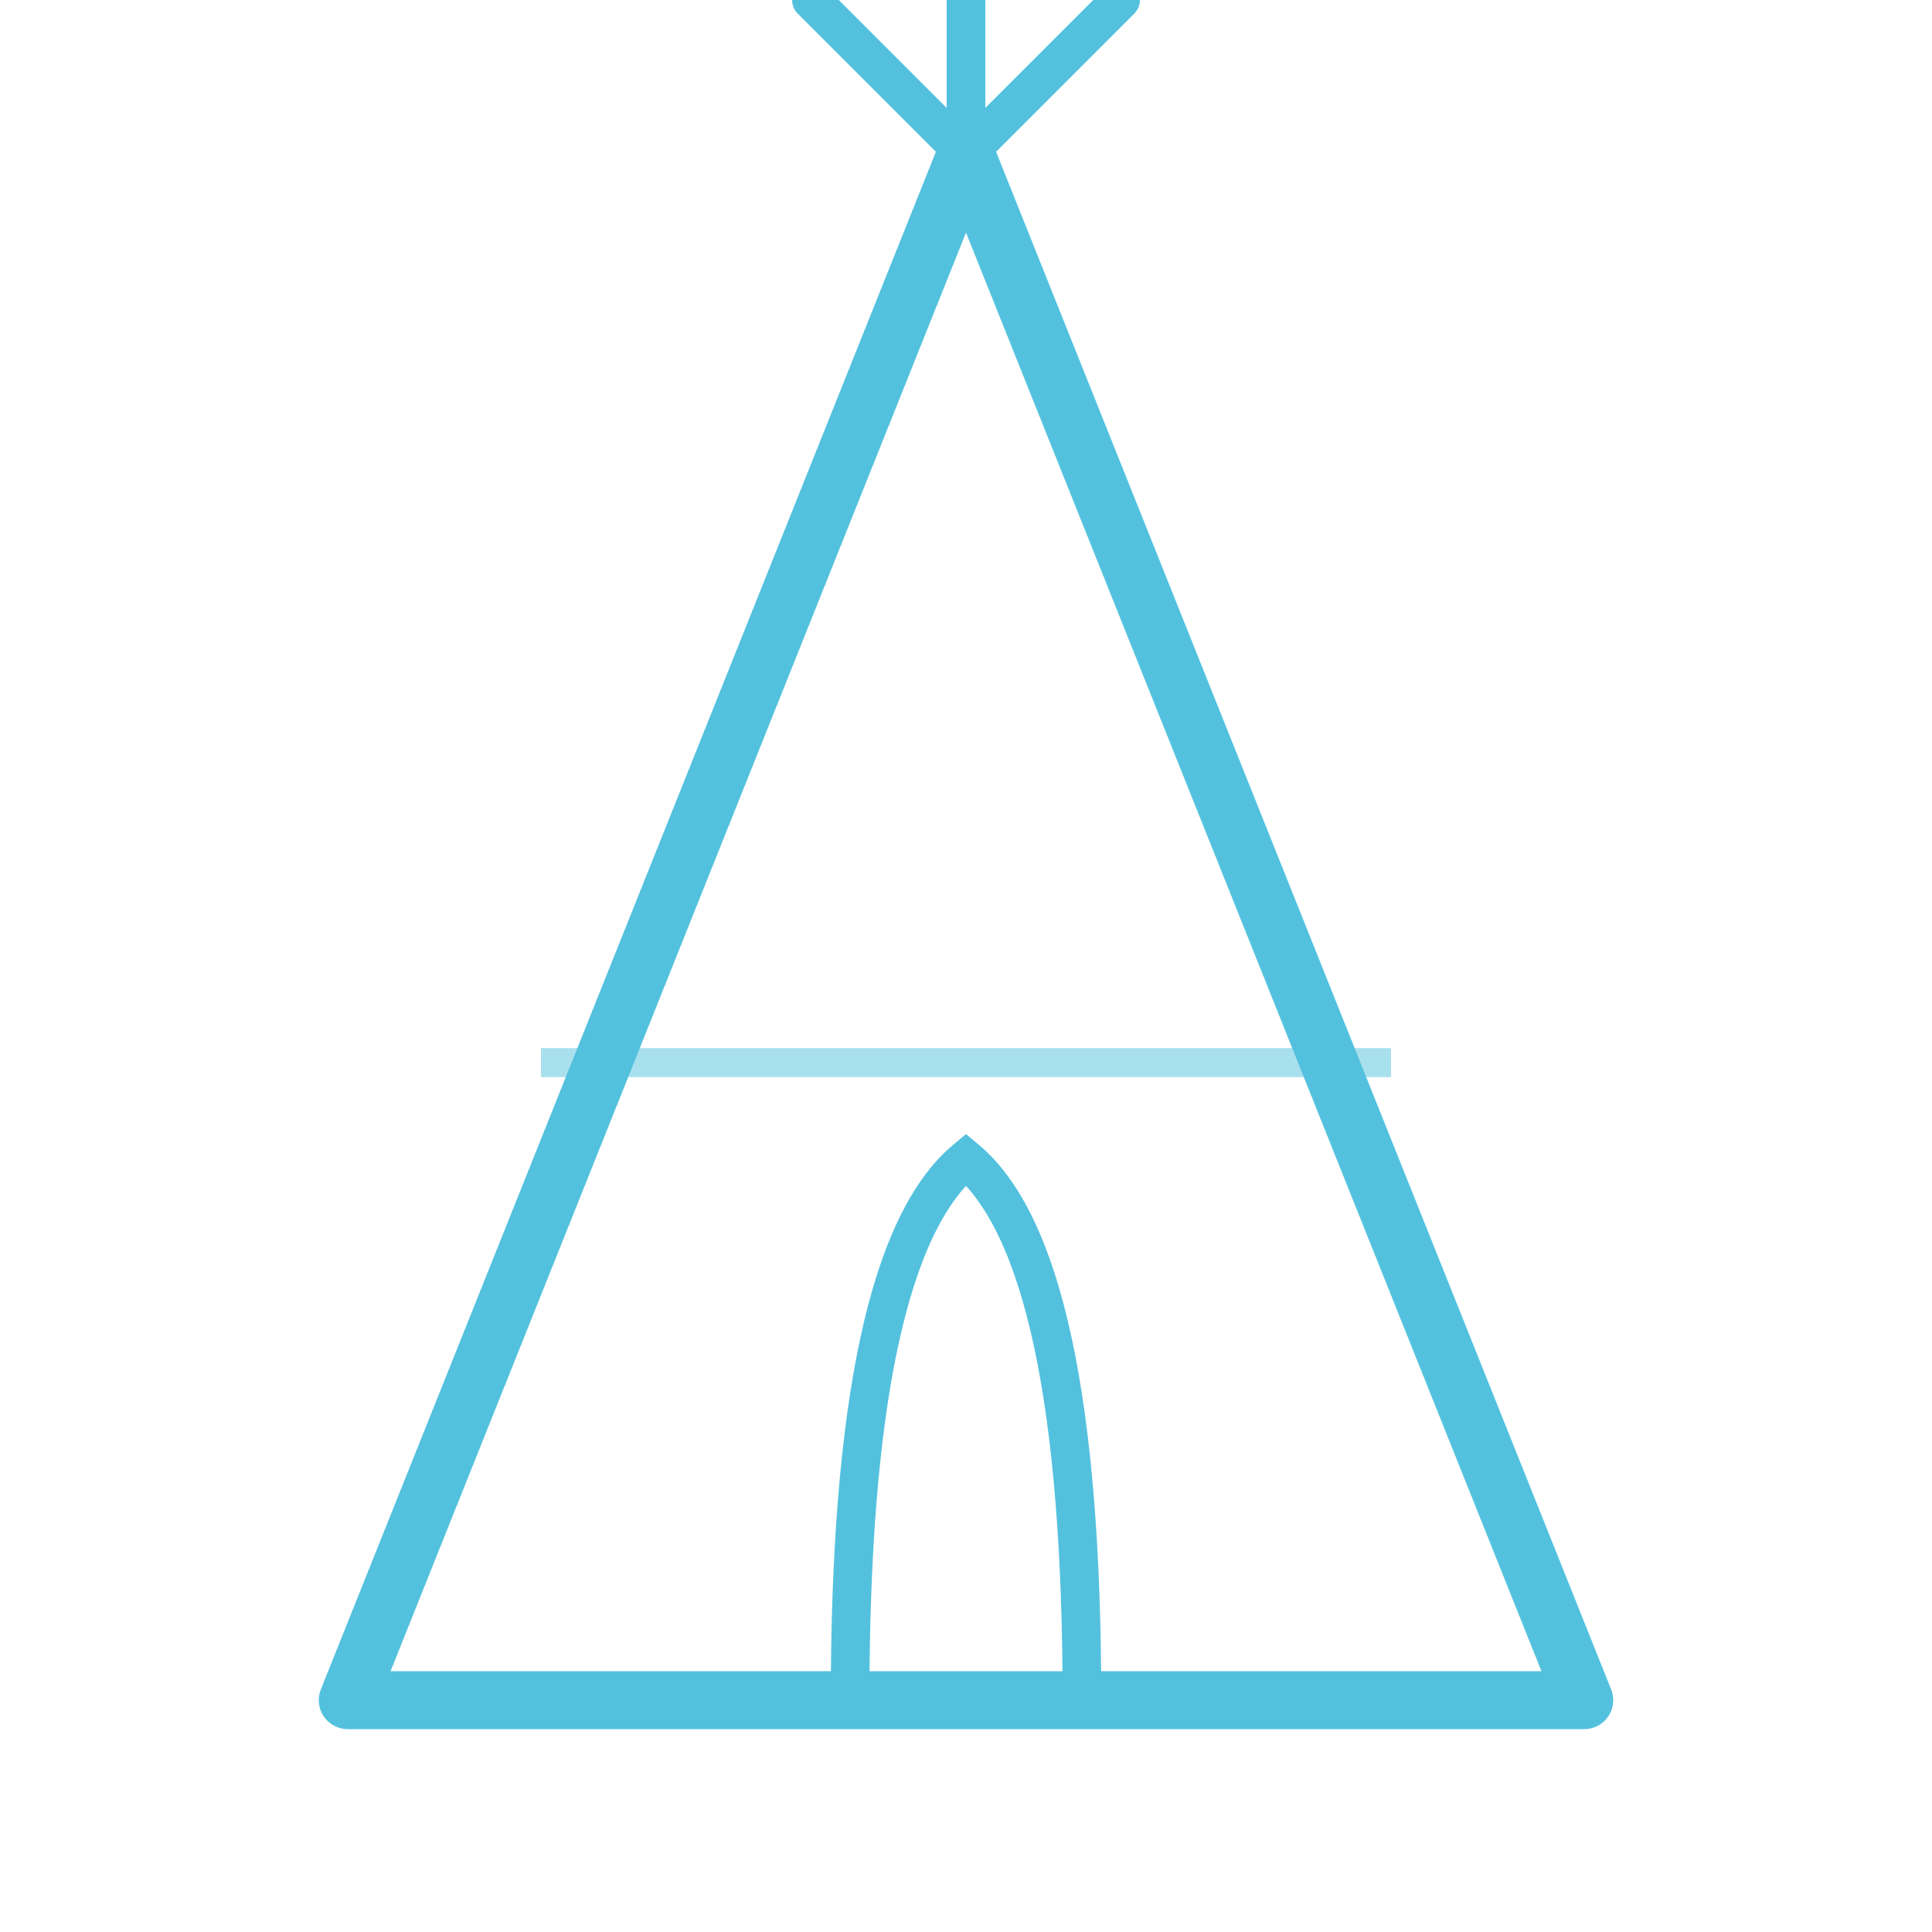
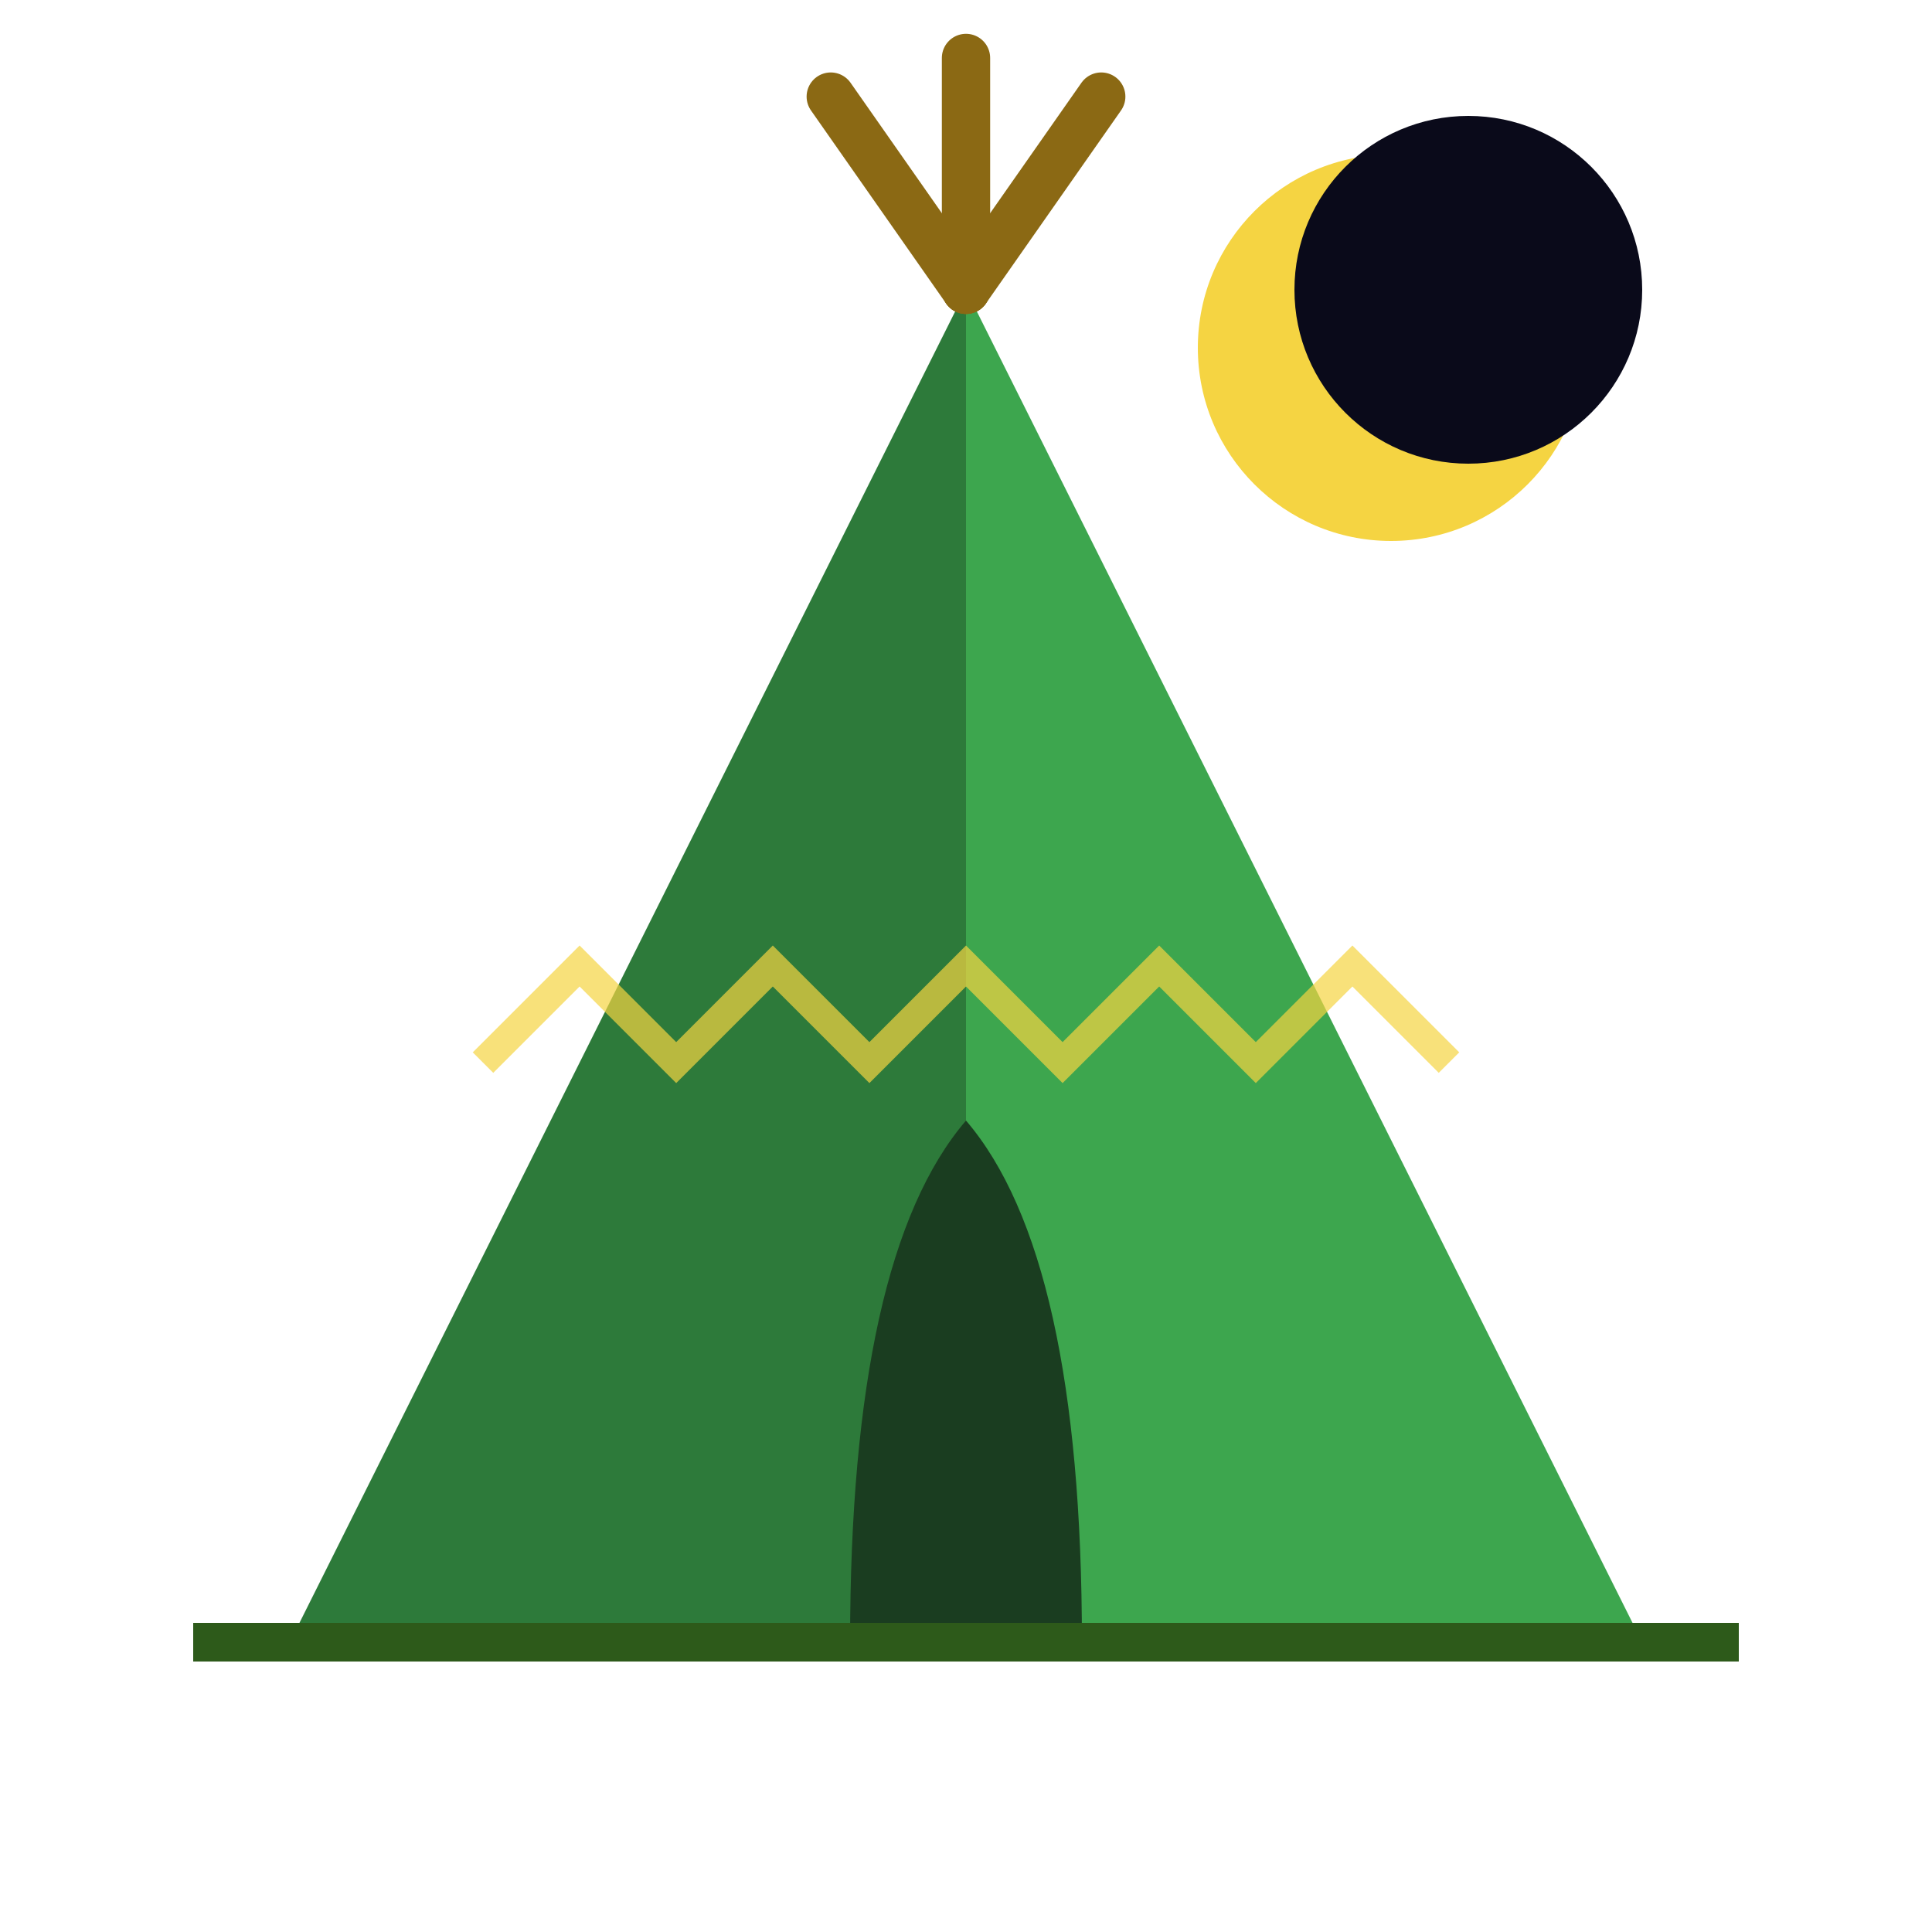
<svg xmlns="http://www.w3.org/2000/svg" viewBox="0 0 100 100" width="100" height="100">
-   <polygon points="50,8 18,88 82,88" fill="none" stroke="#53c1de" stroke-width="3" stroke-linejoin="round" />
-   <line x1="50" y1="8" x2="42" y2="0" stroke="#53c1de" stroke-width="2" stroke-linecap="round" />
-   <line x1="50" y1="8" x2="50" y2="0" stroke="#53c1de" stroke-width="2" stroke-linecap="round" />
-   <line x1="50" y1="8" x2="58" y2="0" stroke="#53c1de" stroke-width="2" stroke-linecap="round" />
-   <path d="M44,88 Q44,65 50,60 Q56,65 56,88" fill="none" stroke="#53c1de" stroke-width="2" />
-   <line x1="28" y1="55" x2="72" y2="55" stroke="#53c1de" stroke-width="1.5" opacity="0.5" />
+   <circle cx="72" cy="18" r="10" fill="#f5d442" />
+   <circle cx="76" cy="15" r="9" fill="#0a0a1a" />
+   <polygon points="50,15 15,85 50,85" fill="#2d7a3a" />
+   <polygon points="50,15 85,85 50,85" fill="#3da64e" />
+   <line x1="50" y1="15" x2="43" y2="5" stroke="#8B6914" stroke-width="2.5" stroke-linecap="round" />
+   <line x1="50" y1="15" x2="50" y2="3" stroke="#8B6914" stroke-width="2.5" stroke-linecap="round" />
+   <line x1="50" y1="15" x2="57" y2="5" stroke="#8B6914" stroke-width="2.5" stroke-linecap="round" />
+   <path d="M44,85 Q44,65 50,58 Q56,65 56,85" fill="#1a3d20" />
+   <polyline points="25,55 30,50 35,55 40,50 45,55 50,50 55,55 60,50 65,55 70,50 75,55" fill="none" stroke="#f5d442" stroke-width="1.5" opacity="0.7" />
+   <line x1="10" y1="85" x2="90" y2="85" stroke="#2d5a1a" stroke-width="2" />
</svg>
